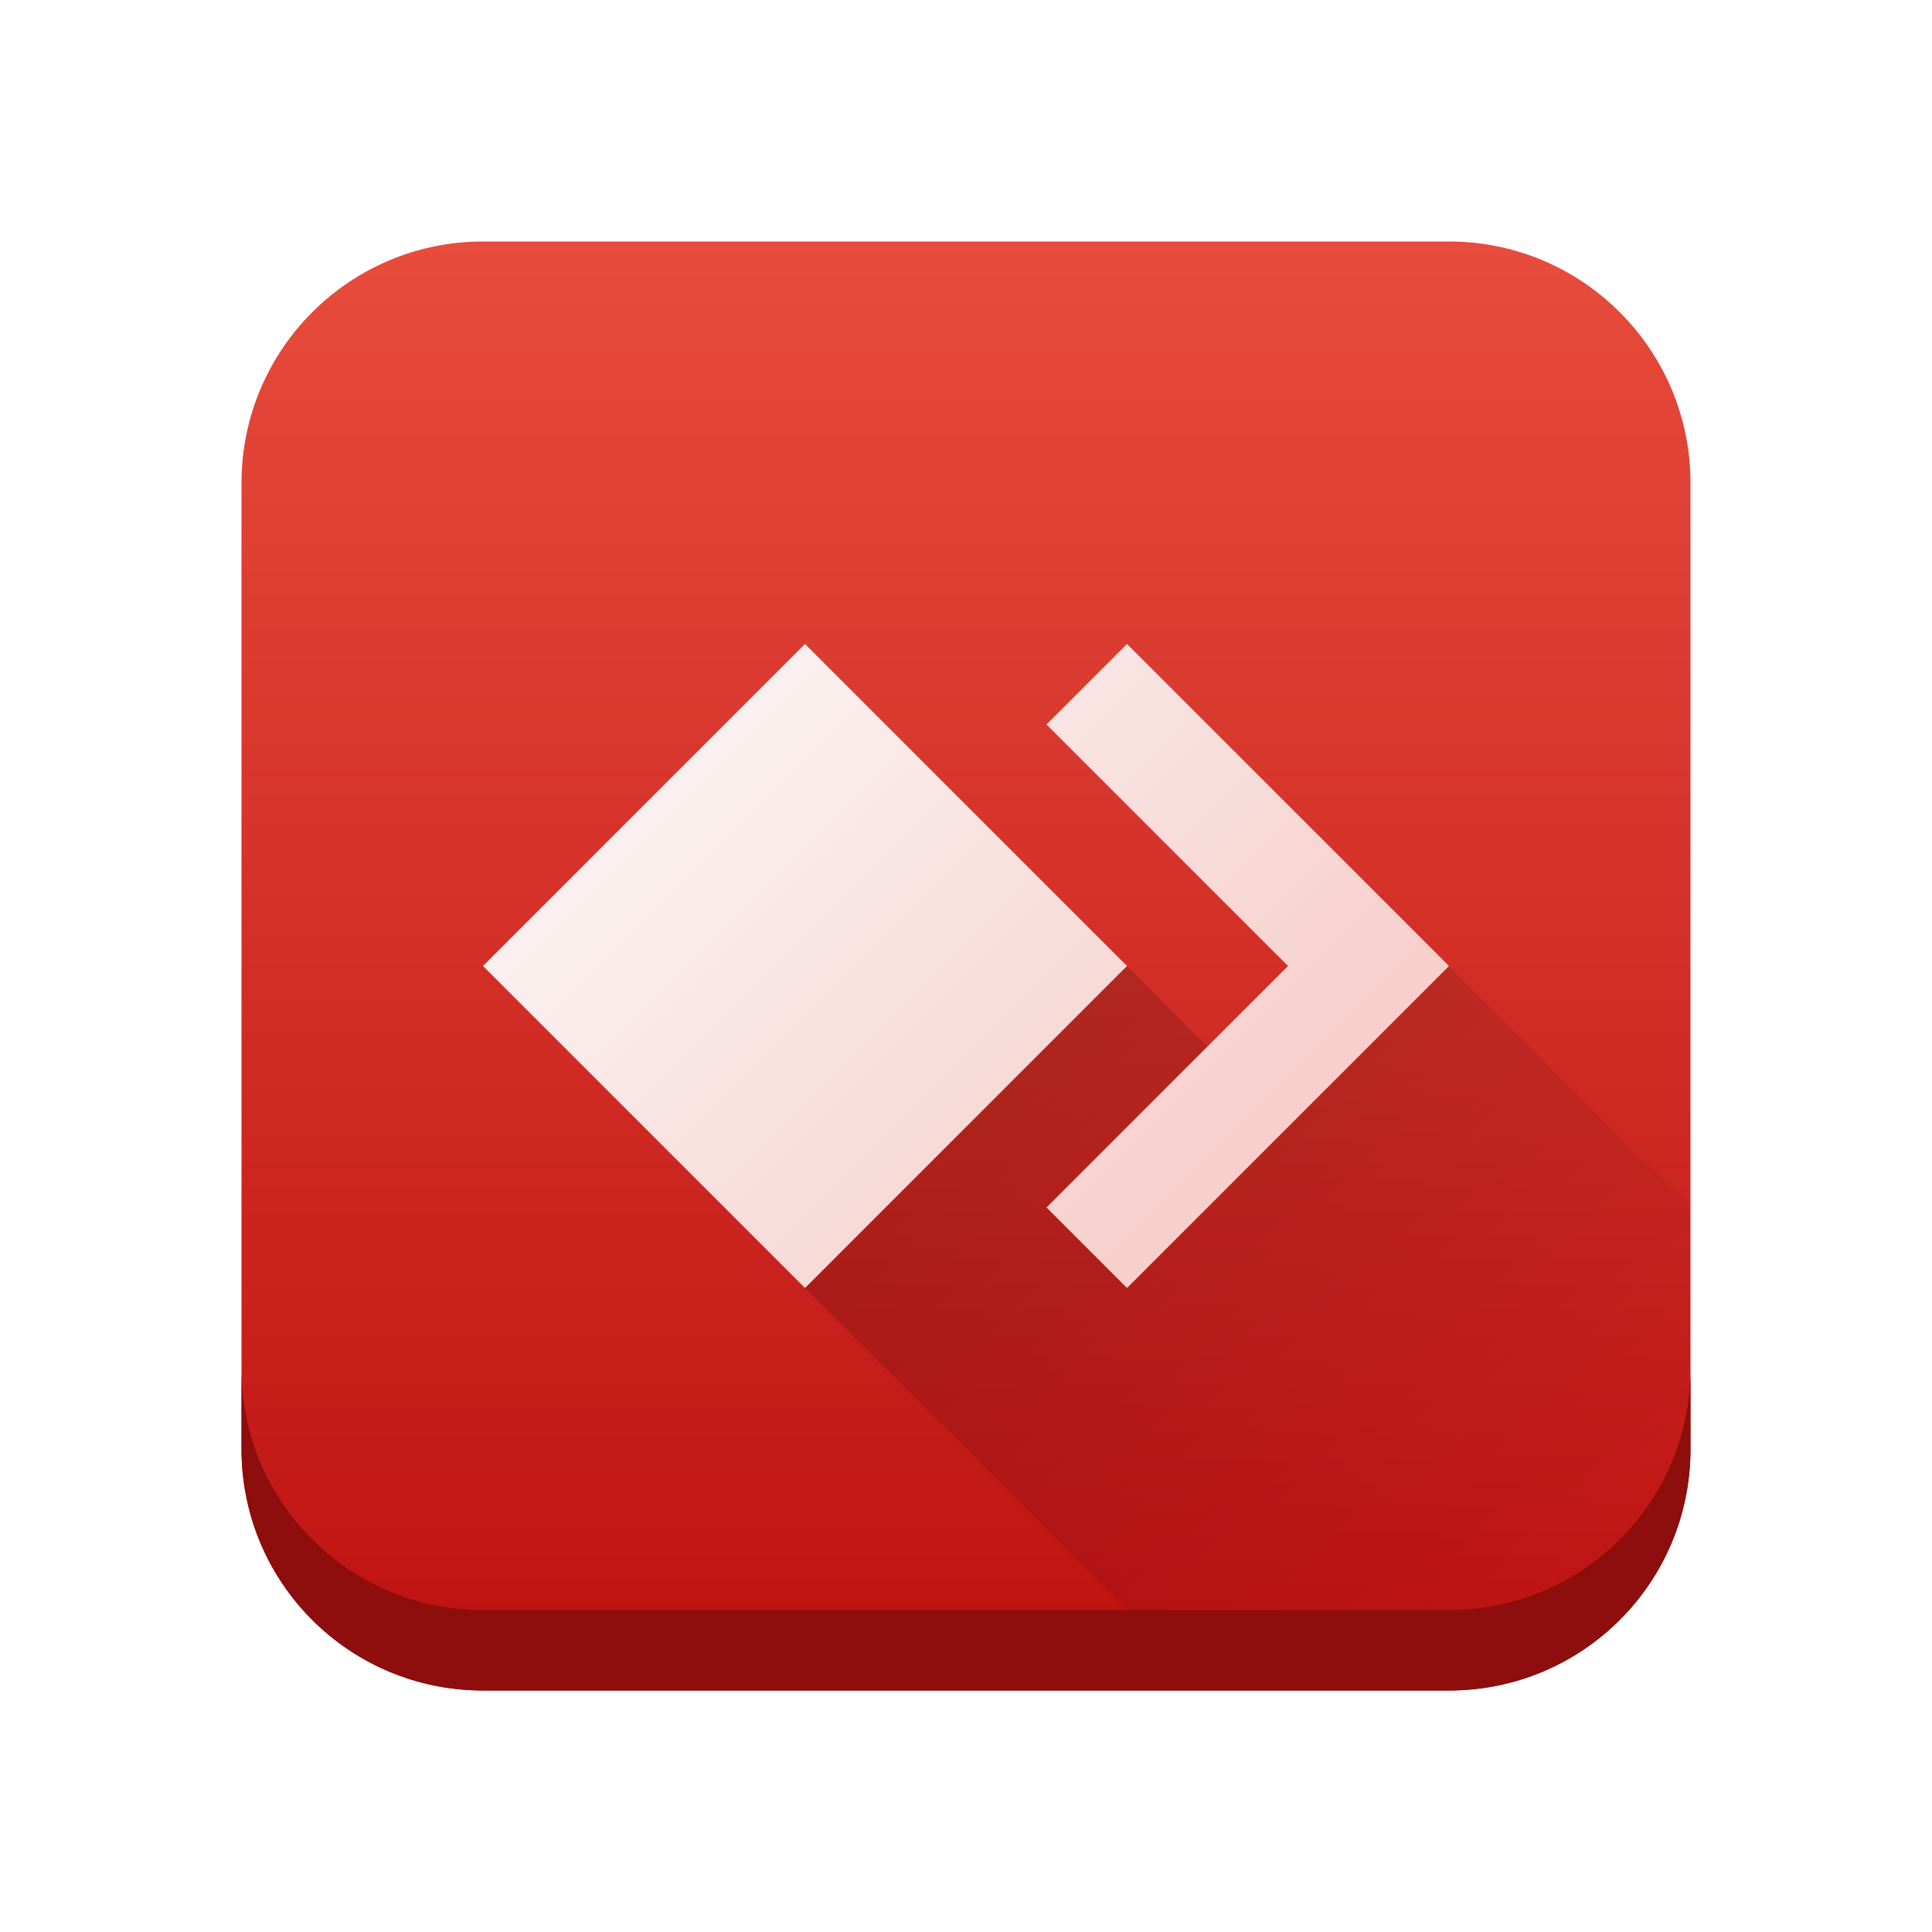
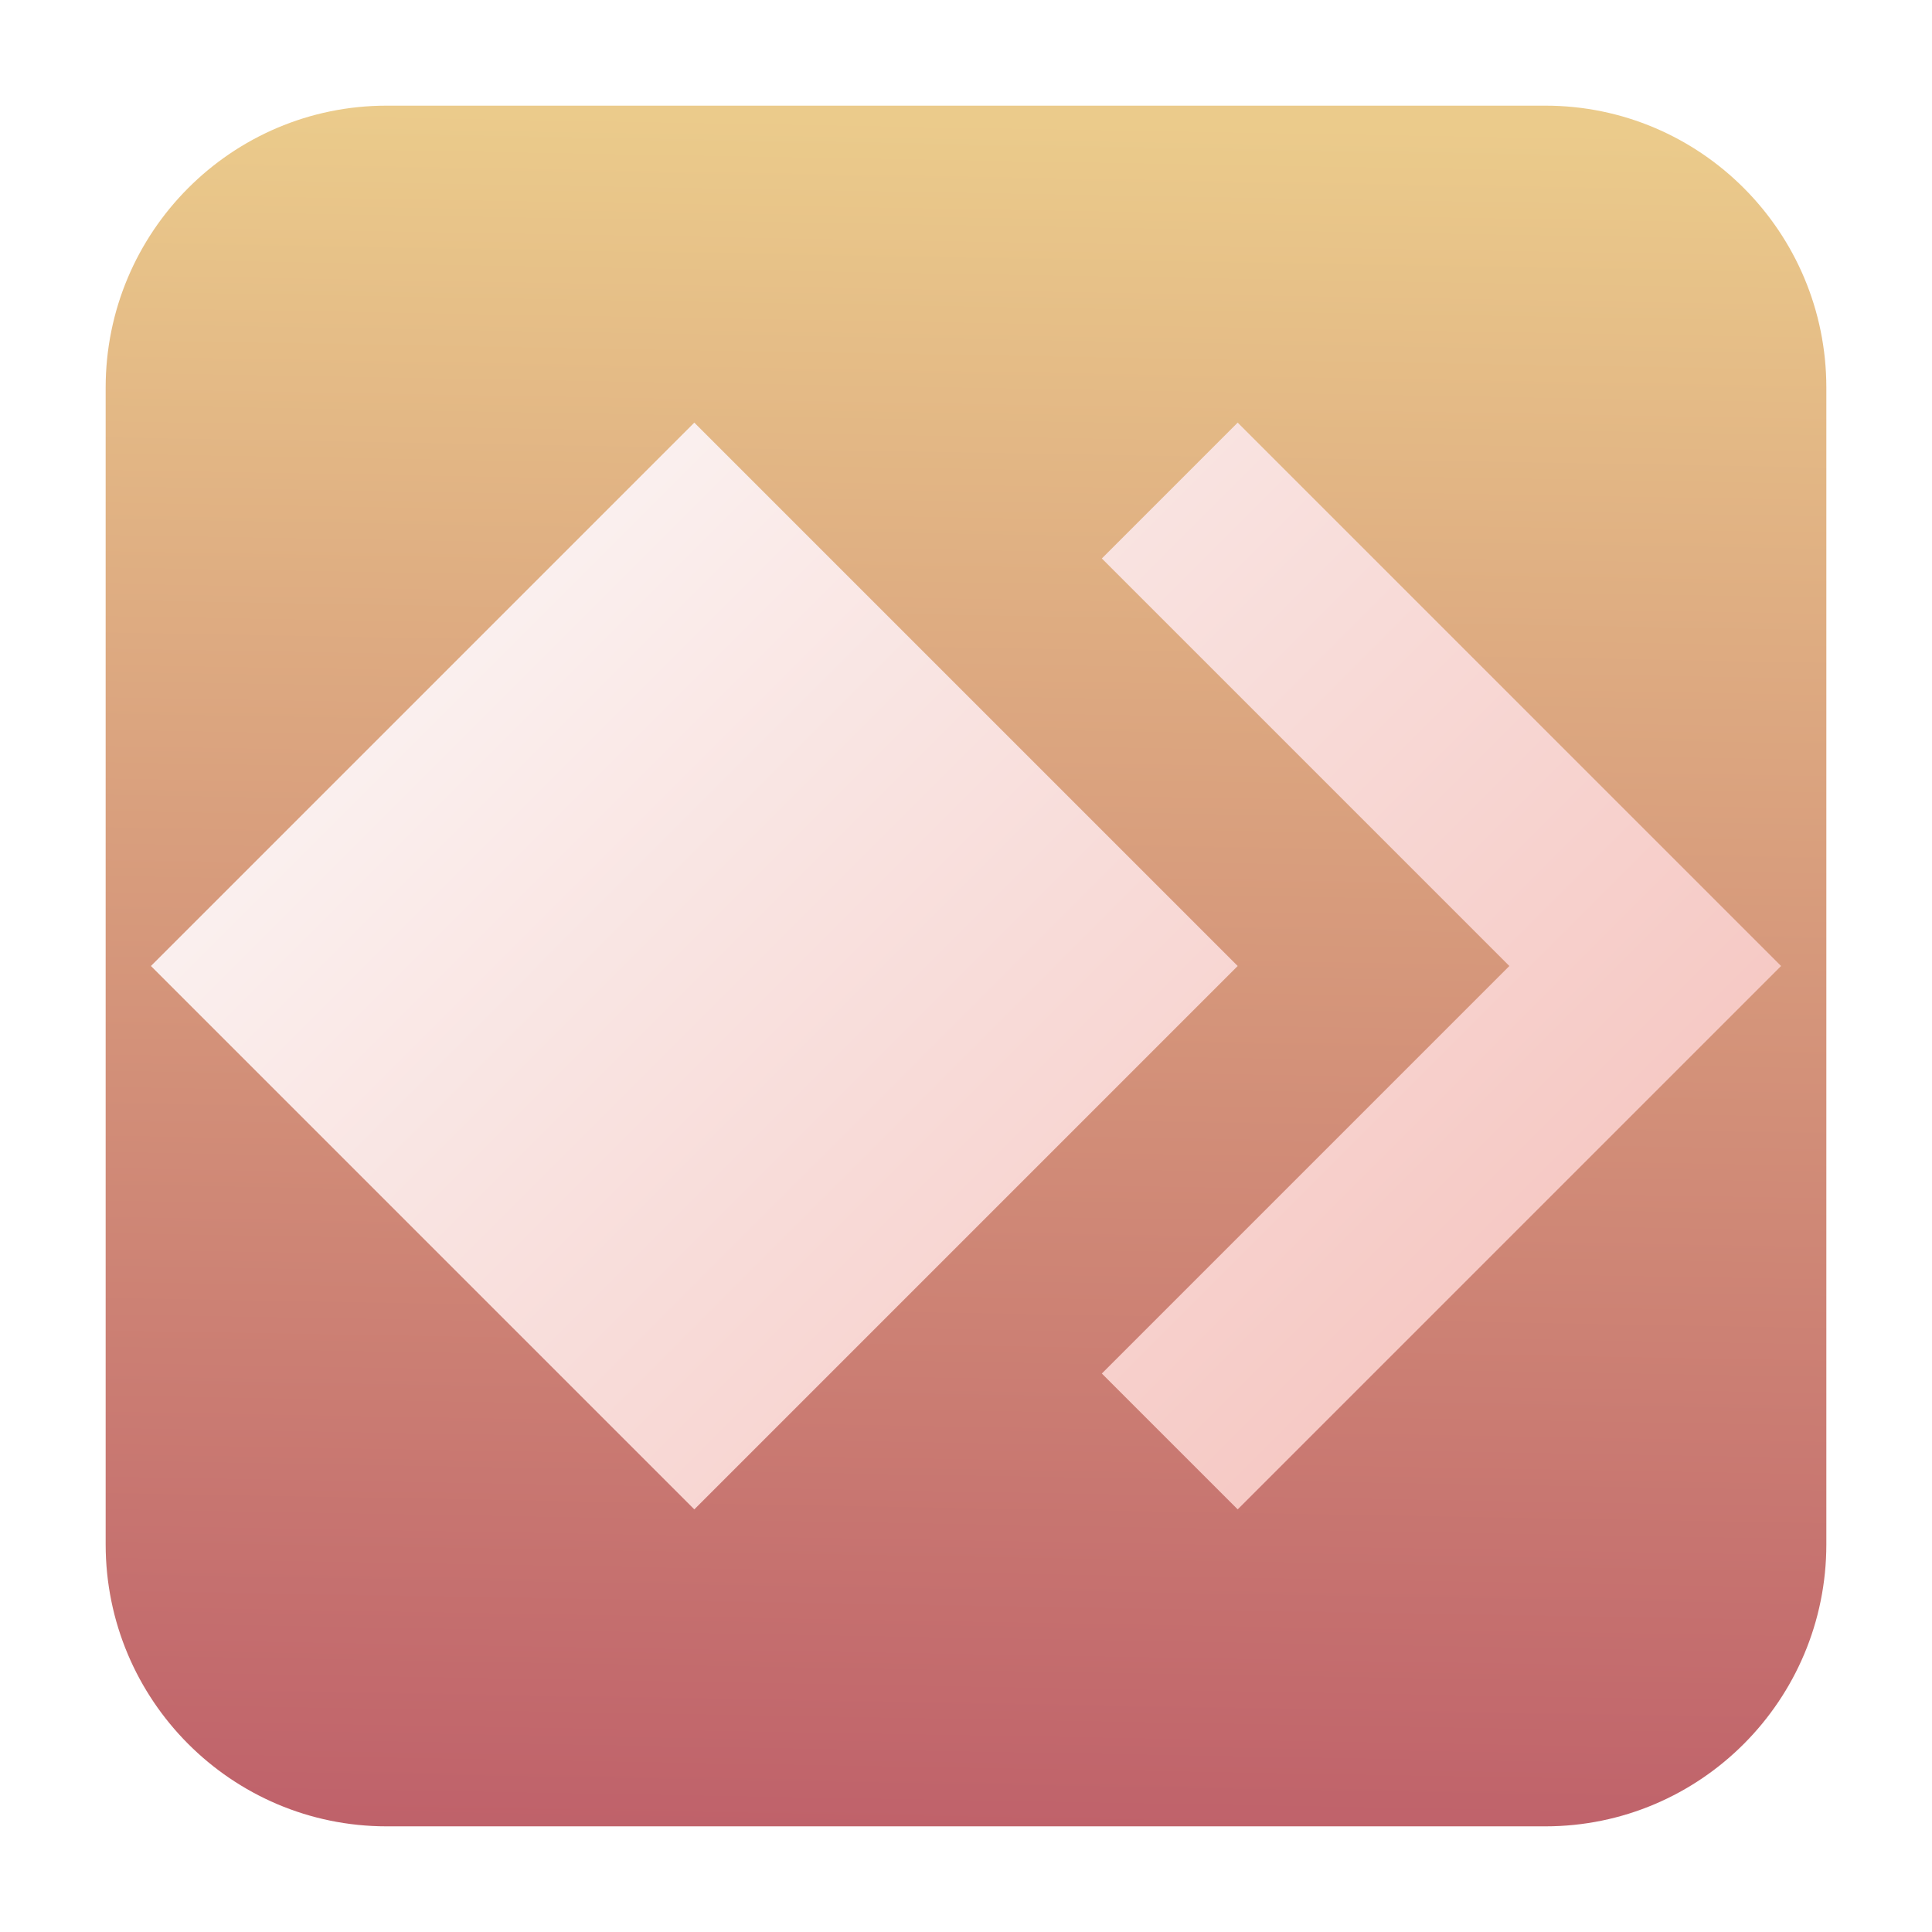
- <svg xmlns="http://www.w3.org/2000/svg" height="24" viewBox="0 0 24 24" width="24">
-   <linearGradient id="a" gradientUnits="userSpaceOnUse" x1="2" x2="2" y1="20" y2="2">
-     <stop offset="0" stop-color="#be1111" />
-     <stop offset="1" stop-color="#e74c3c" />
+ <svg xmlns="http://www.w3.org/2000/svg" xmlns:xlink="http://www.w3.org/1999/xlink" height="64" viewBox="0 0 64 64" width="64" version="1.1" id="svg25">
+   <defs id="defs29">
+     <linearGradient xlink:href="#linearGradient1051" id="linearGradient1053" x1="-98.535" y1="60.492" x2="-97.57" y2="5.492" gradientUnits="userSpaceOnUse" gradientTransform="matrix(1.036364,0,0,1.036364,135.1182,-1.692184)" />
+     <linearGradient id="linearGradient1051">
+       <stop style="stop-color:#bf616a;stop-opacity:1;" offset="0" id="stop1047" />
+       <stop style="stop-color:#ebcb8b;stop-opacity:1;" offset="1" id="stop1049" />
+     </linearGradient>
+     <linearGradient id="linearGradient902" gradientUnits="userSpaceOnUse" x1="2" x2="30" y1="4" y2="32" gradientTransform="translate(29.27775,-16)">
+       <stop offset="0" stop-color="#fcfcfc" id="stop7-3" />
+       <stop offset="1" stop-color="#e74c3c" id="stop9-6" />
+     </linearGradient>
+     <linearGradient xlink:href="#b" id="linearGradient1527" gradientUnits="userSpaceOnUse" gradientTransform="matrix(4.5,0,0,4.5,-4,-4.000005)" x1="2" y1="4" x2="30" y2="32" />
+   </defs>
+   <linearGradient id="a" gradientUnits="userSpaceOnUse" x1="0" x2="0" y1="16" y2="0" gradientTransform="translate(29.27775,-16)">
+     <stop offset="0" stop-color="#be1111" id="stop2" />
+     <stop offset="1" stop-color="#e74c3c" id="stop4" />
  </linearGradient>
-   <linearGradient id="b" gradientUnits="userSpaceOnUse" x1="5" x2="36" y1="7" y2="38">
-     <stop offset="0" stop-color="#fcfcfc" />
-     <stop offset="1" stop-color="#e74c3c" />
+   <linearGradient id="b" gradientUnits="userSpaceOnUse" x1="2" x2="30" y1="4" y2="32" gradientTransform="translate(29.27775,-16)">
+     <stop offset="0" stop-color="#fcfcfc" id="stop7" />
+     <stop offset="1" stop-color="#e74c3c" id="stop9" />
  </linearGradient>
-   <linearGradient id="c" gradientUnits="userSpaceOnUse" x1="9" x2="18" y1="11" y2="20">
-     <stop offset="0" />
-     <stop offset="1" stop-opacity="0" />
+   <linearGradient id="c" gradientUnits="userSpaceOnUse" x1="6" x2="14" y1="8" y2="16" gradientTransform="translate(29.27775,-16)">
+     <stop offset="0" id="stop12" />
+     <stop offset="1" stop-opacity="0" id="stop14" />
  </linearGradient>
-   <g transform="translate(1,1)">
-     <rect fill="url(#a)" height="18" ry="3" width="18" x="2" y="2" />
-     <path d="m9 15 5 5h6v-6l-3-3-2 2-2-2z" fill="url(#c)" opacity=".2" />
-     <path d="m9 7-4 4 4 4 4-4zm4 0-1 1 3 3-3 3 1 1 4-4z" fill="url(#b)" />
-     <path d="m2 16v1c0 1.662 1.338 3 3 3h12c1.662 0 3-1.338 3-3v-1c0 1.662-1.338 3-3 3h-12c-1.662 0-3-1.338-3-3z" fill="#8e0d0d" />
-   </g>
+   <rect ry="9.343" y="3.5" x="3.5" height="57" width="57" id="rect1045" style="fill:url(#linearGradient1053);fill-opacity:1;stroke-width:2.844;stroke-linecap:round" rx="9.312" />
+   <path d="M 23,14 5,32 23,50 41,32 Z M 41,14 36.5,18.5 50,32 36.5,45.5 41,50 59,32 Z" fill="url(#b)" id="path21-7-5" style="fill:url(#linearGradient1527);stroke-width:4.5" />
</svg>
